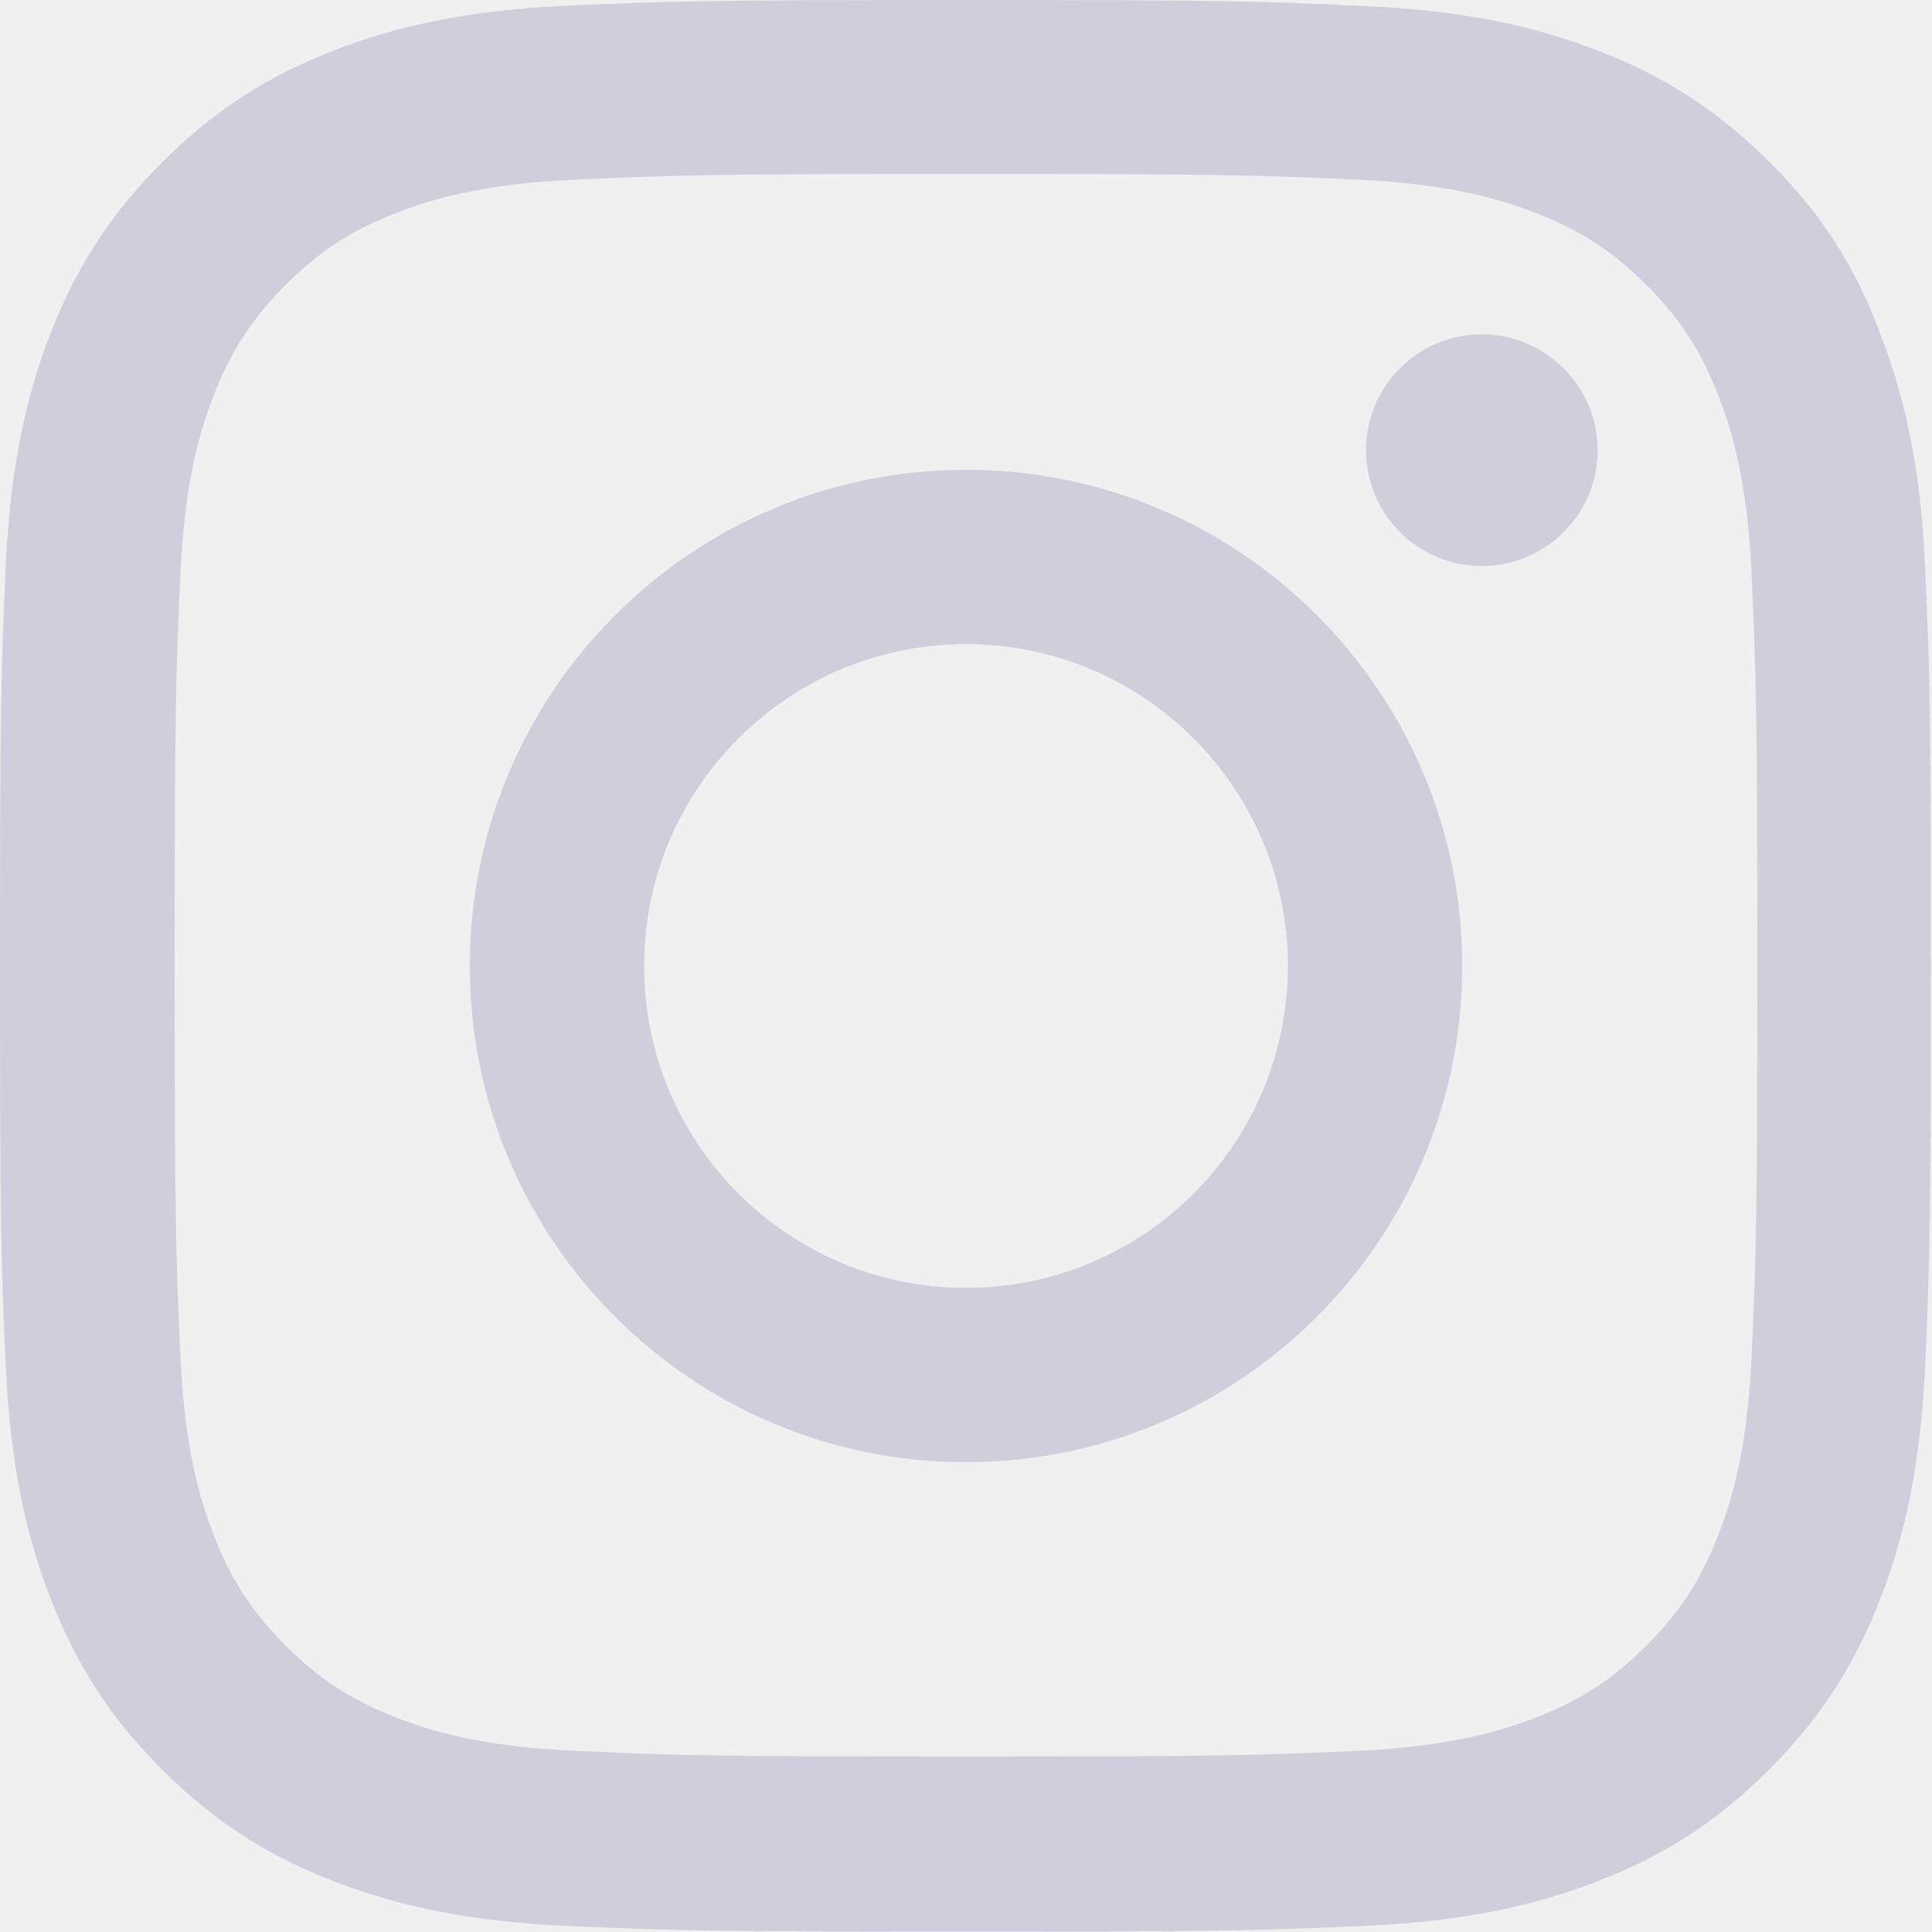
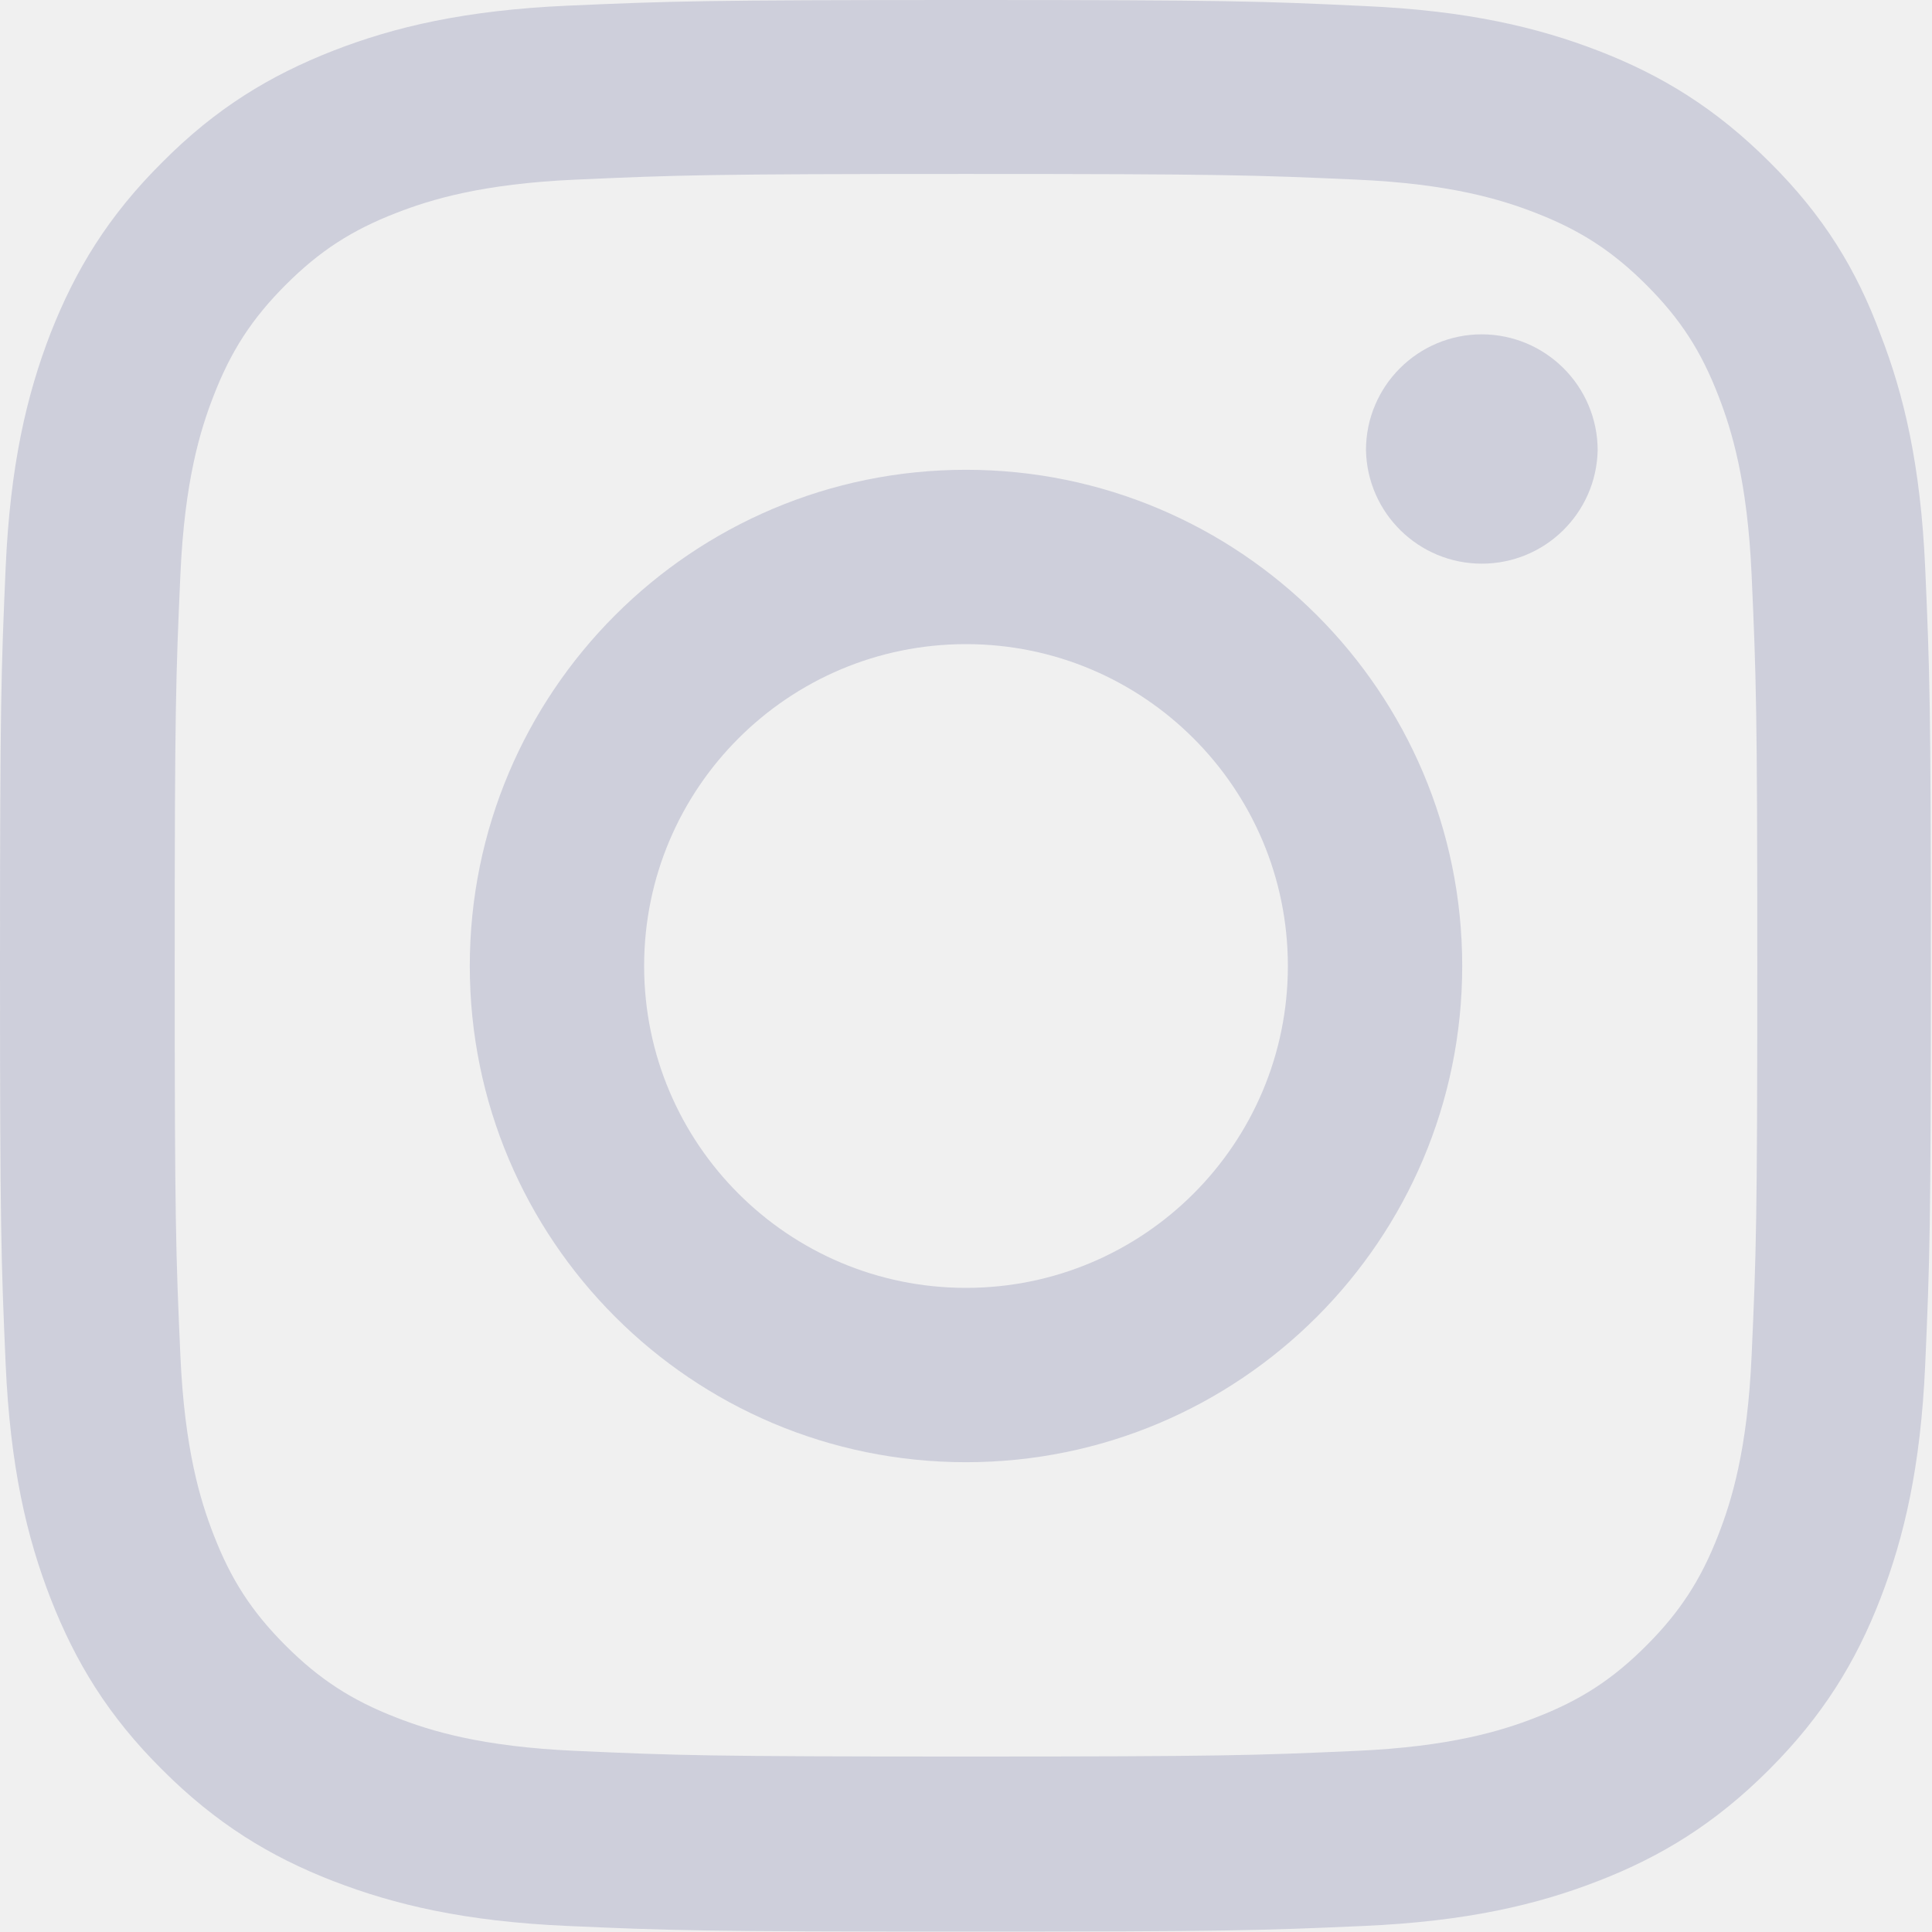
- <svg xmlns="http://www.w3.org/2000/svg" width="80" height="80" viewBox="0 0 80 80" fill="none">
-   <g clip-path="url(#clip0_3_660)">
-     <path d="M40 7.203C50.688 7.203 51.953 7.25 56.156 7.438C60.062 7.609 62.172 8.266 63.578 8.812C65.438 9.531 66.781 10.406 68.172 11.797C69.578 13.203 70.438 14.531 71.156 16.391C71.703 17.797 72.359 19.922 72.531 23.812C72.719 28.031 72.766 29.297 72.766 39.969C72.766 50.656 72.719 51.922 72.531 56.125C72.359 60.031 71.703 62.141 71.156 63.547C70.438 65.406 69.562 66.75 68.172 68.141C66.766 69.547 65.438 70.406 63.578 71.125C62.172 71.672 60.047 72.328 56.156 72.5C51.938 72.688 50.672 72.734 40 72.734C29.312 72.734 28.047 72.688 23.844 72.5C19.938 72.328 17.828 71.672 16.422 71.125C14.562 70.406 13.219 69.531 11.828 68.141C10.422 66.734 9.562 65.406 8.844 63.547C8.297 62.141 7.641 60.016 7.469 56.125C7.281 51.906 7.234 50.641 7.234 39.969C7.234 29.281 7.281 28.016 7.469 23.812C7.641 19.906 8.297 17.797 8.844 16.391C9.562 14.531 10.438 13.188 11.828 11.797C13.234 10.391 14.562 9.531 16.422 8.812C17.828 8.266 19.953 7.609 23.844 7.438C28.047 7.25 29.312 7.203 40 7.203ZM40 0C29.141 0 27.781 0.047 23.516 0.234C19.266 0.422 16.344 1.109 13.812 2.094C11.172 3.125 8.938 4.484 6.719 6.719C4.484 8.938 3.125 11.172 2.094 13.797C1.109 16.344 0.422 19.25 0.234 23.5C0.047 27.781 0 29.141 0 40C0 50.859 0.047 52.219 0.234 56.484C0.422 60.734 1.109 63.656 2.094 66.188C3.125 68.828 4.484 71.062 6.719 73.281C8.938 75.5 11.172 76.875 13.797 77.891C16.344 78.875 19.25 79.562 23.5 79.75C27.766 79.938 29.125 79.984 39.984 79.984C50.844 79.984 52.203 79.938 56.469 79.75C60.719 79.562 63.641 78.875 66.172 77.891C68.797 76.875 71.031 75.5 73.25 73.281C75.469 71.062 76.844 68.828 77.859 66.203C78.844 63.656 79.531 60.75 79.719 56.5C79.906 52.234 79.953 50.875 79.953 40.016C79.953 29.156 79.906 27.797 79.719 23.531C79.531 19.281 78.844 16.359 77.859 13.828C76.875 11.172 75.516 8.938 73.281 6.719C71.062 4.5 68.828 3.125 66.203 2.109C63.656 1.125 60.75 0.438 56.5 0.25C52.219 0.047 50.859 0 40 0Z" fill="#CECFDB" />
-     <path d="M40 19.453C28.656 19.453 19.453 28.656 19.453 40C19.453 51.344 28.656 60.547 40 60.547C51.344 60.547 60.547 51.344 60.547 40C60.547 28.656 51.344 19.453 40 19.453ZM40 53.328C32.641 53.328 26.672 47.359 26.672 40C26.672 32.641 32.641 26.672 40 26.672C47.359 26.672 53.328 32.641 53.328 40C53.328 47.359 47.359 53.328 40 53.328Z" fill="#CECFDB" />
-     <path d="M66.156 18.64C66.156 21.297 64 23.437 61.359 23.437C58.703 23.437 56.562 21.281 56.562 18.64C56.562 15.984 58.719 13.844 61.359 13.844C64 13.844 66.156 16 66.156 18.64Z" fill="#CECFDB" />
+ <svg xmlns="http://www.w3.org/2000/svg" width="80" height="80" fill="none">
+   <g clip-path="url(#a)" fill="#CECFDB">
+     <path d="M40 7.203c10.688 0 11.953.047 16.156.234 3.907.172 6.016.829 7.422 1.375 1.86.72 3.203 1.594 4.594 2.985 1.406 1.406 2.266 2.734 2.984 4.594.547 1.406 1.203 3.53 1.375 7.422.188 4.218.235 5.484.235 16.156 0 10.687-.047 11.953-.235 16.156-.172 3.906-.828 6.016-1.375 7.422-.719 1.86-1.594 3.203-2.984 4.594-1.406 1.406-2.734 2.265-4.594 2.984-1.406.547-3.531 1.203-7.422 1.375-4.218.188-5.484.234-16.156.234-10.688 0-11.953-.046-16.156-.234-3.907-.172-6.016-.828-7.422-1.375-1.86-.719-3.203-1.594-4.594-2.984-1.406-1.407-2.265-2.735-2.984-4.594-.547-1.406-1.203-3.531-1.375-7.422-.188-4.219-.235-5.484-.235-16.156 0-10.688.047-11.953.235-16.157.172-3.906.828-6.015 1.375-7.421.719-1.86 1.594-3.203 2.984-4.594 1.406-1.406 2.735-2.266 4.594-2.985 1.406-.546 3.531-1.203 7.422-1.374 4.203-.188 5.468-.235 16.156-.235ZM40 0C29.14 0 27.781.047 23.516.234c-4.25.188-7.172.875-9.703 1.86-2.641 1.031-4.876 2.39-7.094 4.625-2.235 2.218-3.594 4.453-4.625 7.078C1.109 16.344.422 19.25.234 23.5.047 27.781 0 29.14 0 40s.047 12.219.234 16.484c.188 4.25.875 7.172 1.86 9.703 1.031 2.641 2.39 4.876 4.625 7.094 2.218 2.219 4.453 3.594 7.078 4.61 2.547.984 5.453 1.671 9.703 1.859 4.266.188 5.625.234 16.484.234 10.86 0 12.22-.046 16.485-.234 4.25-.188 7.172-.875 9.703-1.86 2.625-1.015 4.86-2.39 7.078-4.609 2.219-2.219 3.594-4.453 4.61-7.078.984-2.547 1.671-5.453 1.859-9.703.187-4.266.234-5.625.234-16.484 0-10.86-.047-12.22-.234-16.485-.188-4.25-.875-7.172-1.86-9.703-.984-2.656-2.343-4.89-4.578-7.11-2.219-2.218-4.453-3.593-7.078-4.609C63.656 1.125 60.75.438 56.5.25 52.219.047 50.86 0 40 0Z" />
+     <path d="M40 19.453c-11.344 0-20.547 9.203-20.547 20.547 0 11.344 9.203 20.547 20.547 20.547 11.344 0 20.547-9.203 20.547-20.547 0-11.344-9.203-20.547-20.547-20.547Zm0 33.875c-7.36 0-13.328-5.969-13.328-13.328 0-7.36 5.969-13.328 13.328-13.328 7.36 0 13.328 5.969 13.328 13.328 0 7.36-5.969 13.328-13.328 13.328ZM66.156 18.64a4.798 4.798 0 0 1-9.594 0 4.798 4.798 0 0 1 4.797-4.796 4.808 4.808 0 0 1 4.797 4.796Z" />
  </g>
  <defs>
-     <clipPath id="clip0_3_660">
-       <rect width="80" height="80" fill="white" />
+     <clipPath id="a">
+       <path fill="#fff" d="M0 0h80v80H0z" />
    </clipPath>
  </defs>
</svg>
